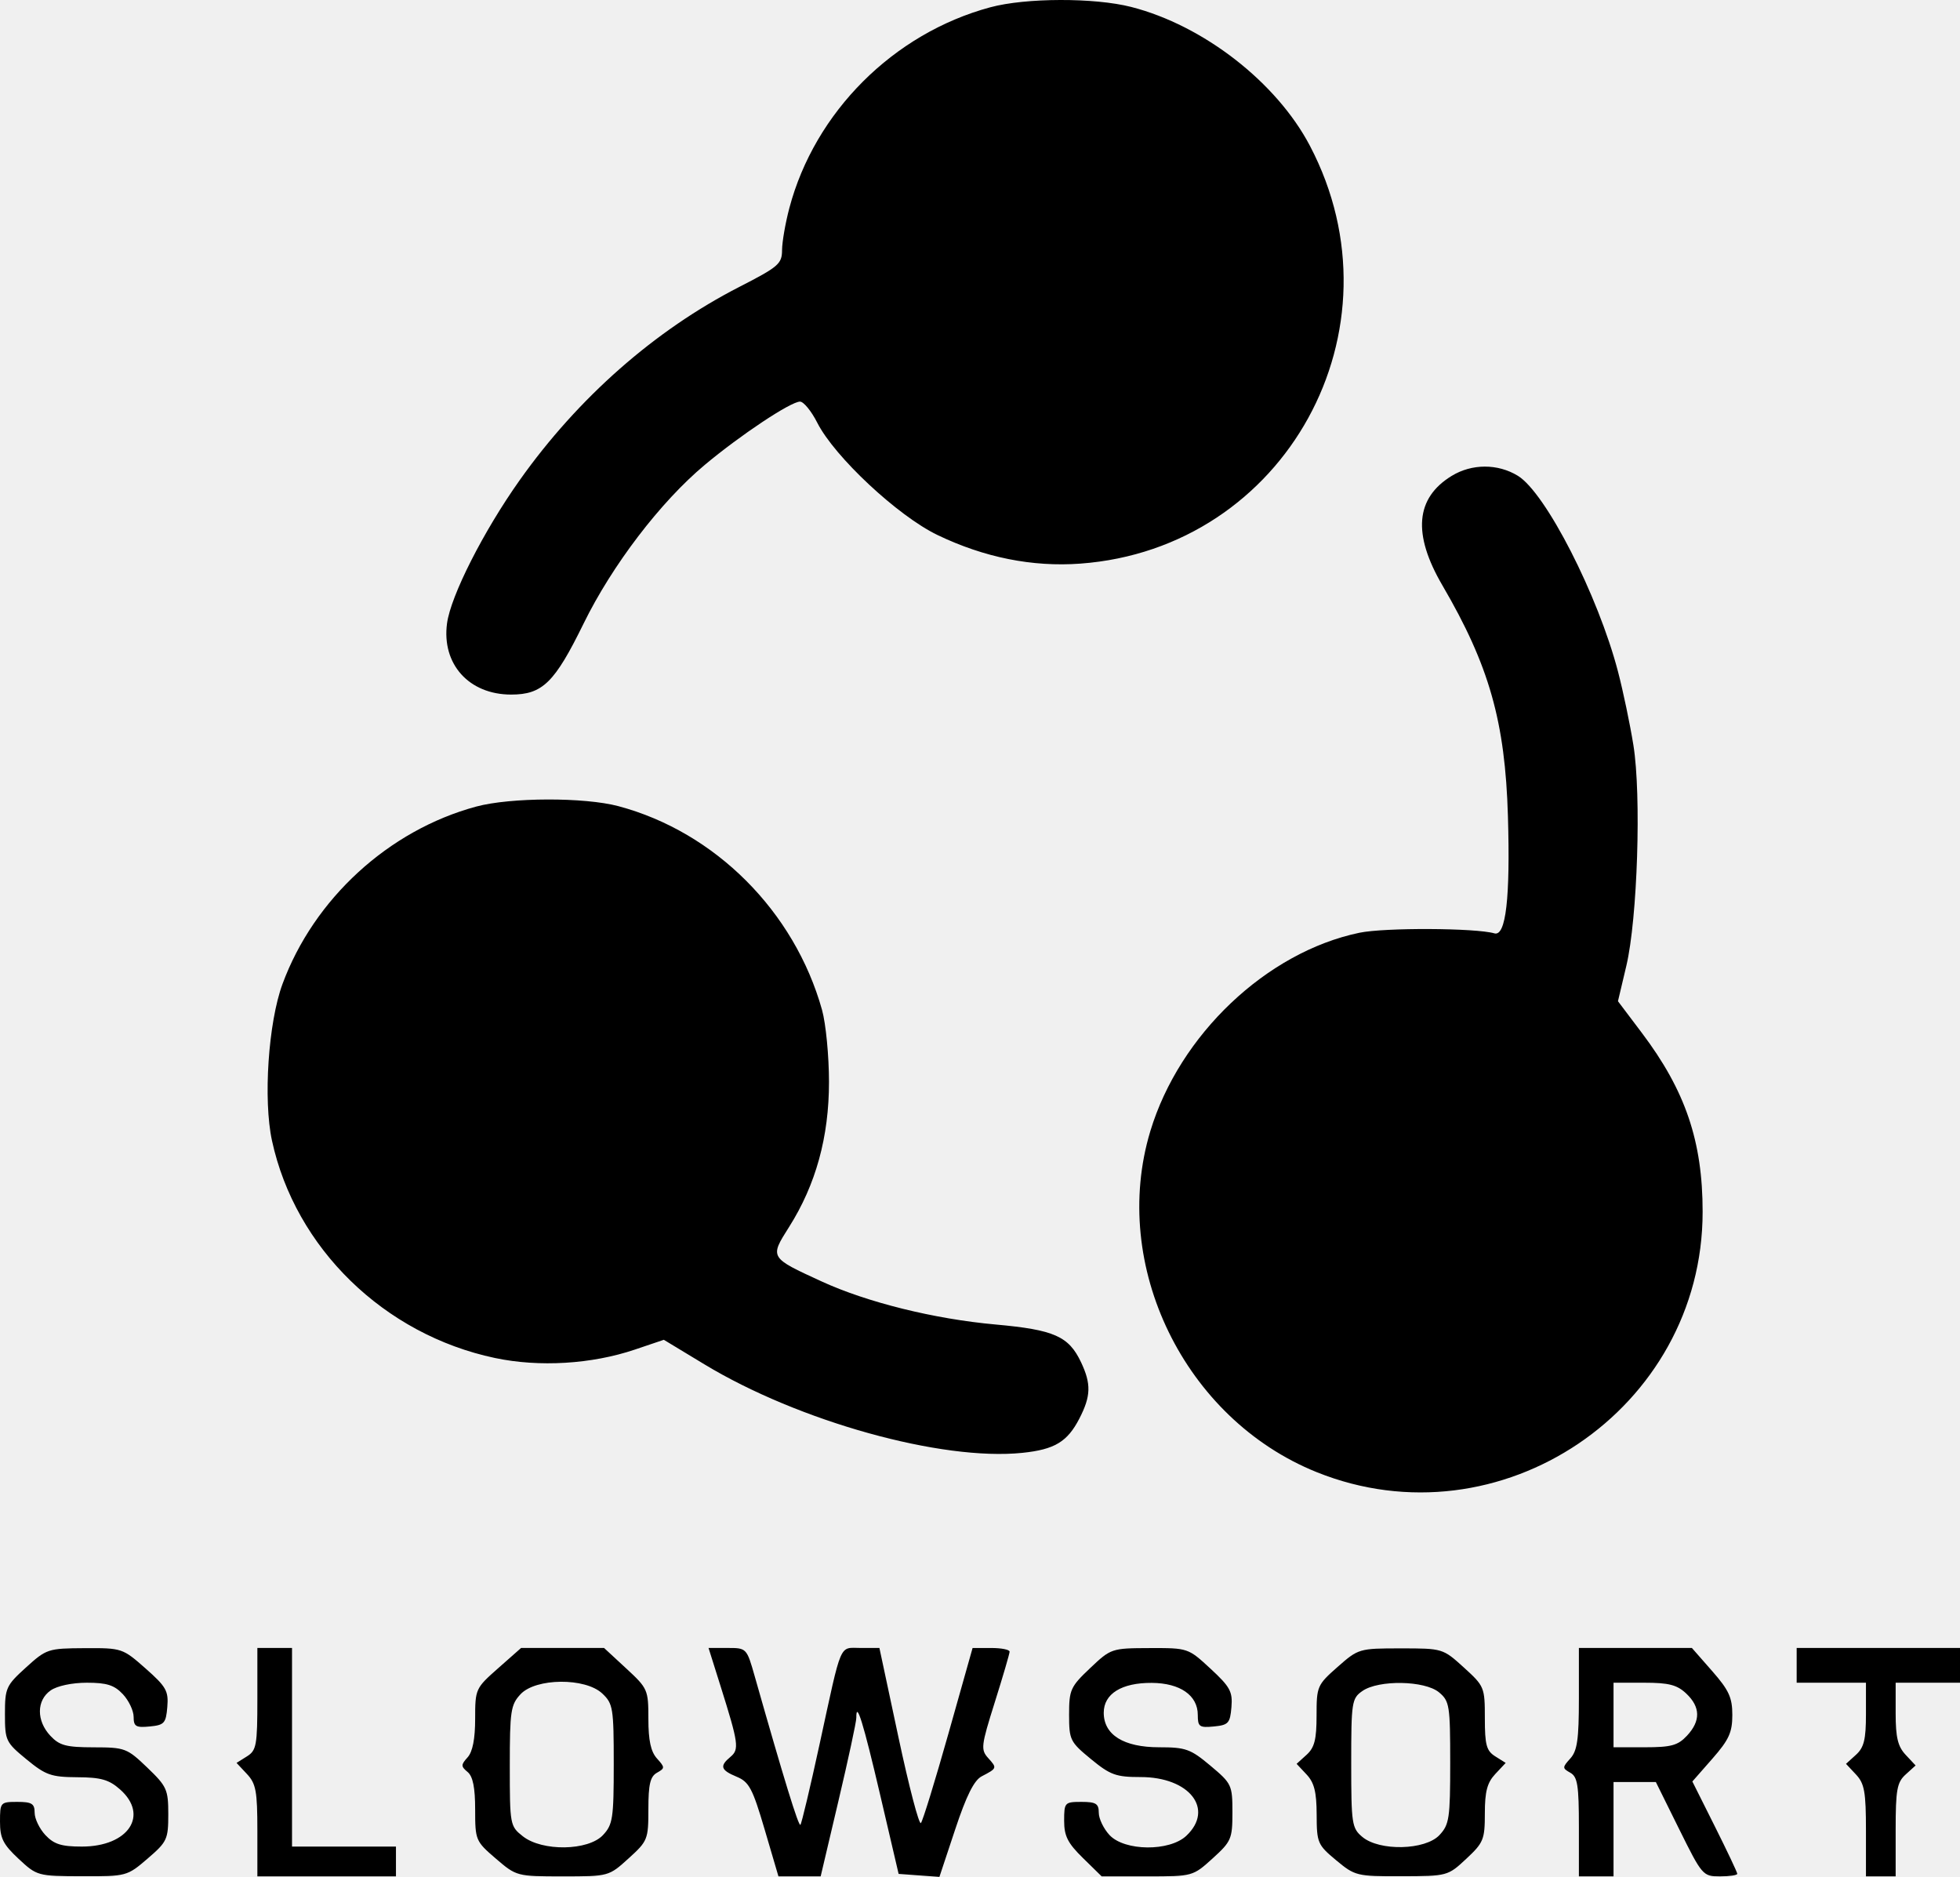
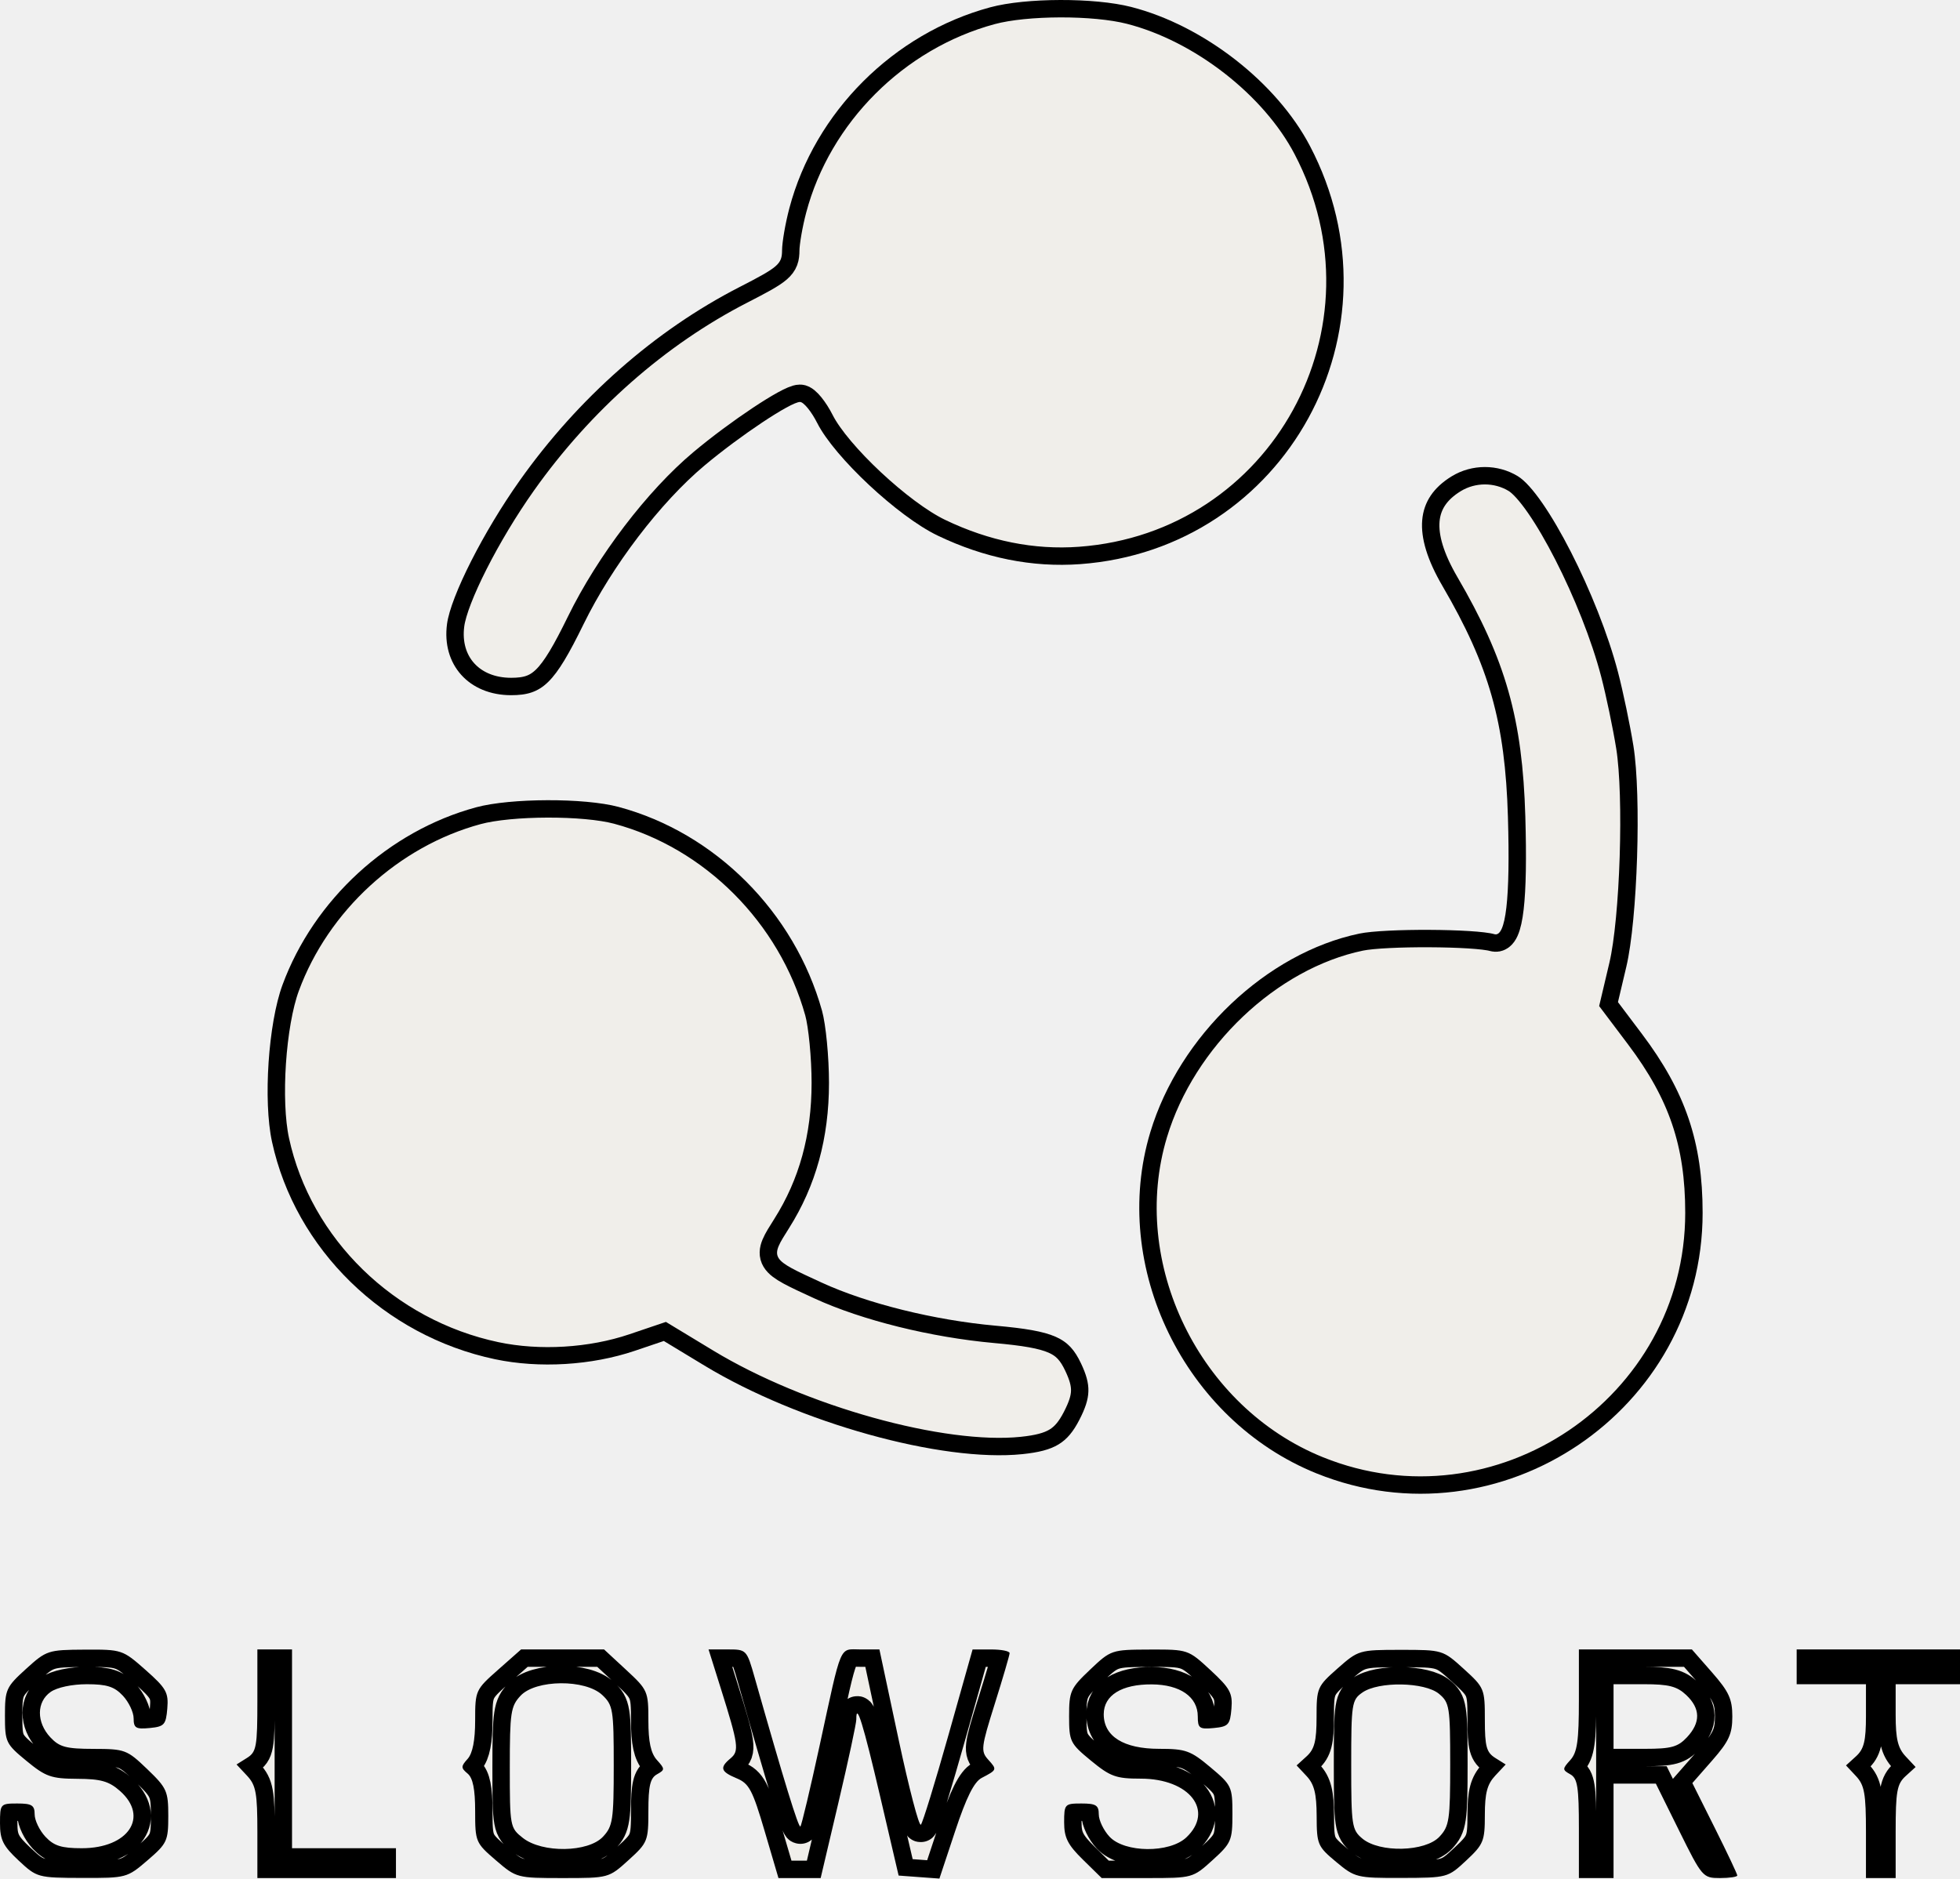
- <svg xmlns="http://www.w3.org/2000/svg" width="212" height="203" viewBox="0 0 212 203" fill="none">
-   <path fill-rule="evenodd" clip-rule="evenodd" d="M107.109 0.789C96.643 3.612 88.136 12.11 85.381 22.495C84.95 24.117 84.594 26.17 84.59 27.056C84.582 28.536 84.206 28.86 79.975 31.027C70.835 35.71 62.54 43.008 56.21 51.936C52.291 57.463 48.751 64.443 48.352 67.428C47.763 71.831 50.73 75.123 55.285 75.123C58.678 75.123 59.99 73.84 63.115 67.459C66.214 61.133 71.437 54.29 76.22 50.289C80.094 47.048 85.529 43.437 86.532 43.437C86.922 43.437 87.762 44.464 88.398 45.719C90.265 49.404 97.119 55.807 101.399 57.864C106.46 60.297 111.665 61.34 116.847 60.96C139.072 59.33 152.101 35.634 141.69 15.778C138.084 8.9 130.164 2.746 122.35 0.75C118.374 -0.266 110.95 -0.247 107.109 0.789ZM157.019 51.471C153.1 53.867 152.771 57.759 156.016 63.313C161.078 71.977 162.802 78.051 163.103 88.281C163.364 97.13 162.88 101.309 161.638 100.949C159.606 100.36 149.767 100.316 147.041 100.884C137 102.975 127.575 111.916 124.424 122.338C120.032 136.87 128.121 153.462 142.404 159.218C162.232 167.208 184.162 152.422 184.162 131.062C184.162 123.439 182.3 117.96 177.589 111.715L175.004 108.29L175.91 104.462C177.117 99.358 177.545 86.009 176.675 80.6C176.311 78.336 175.563 74.758 175.011 72.648C172.852 64.379 167.188 53.302 164.176 51.46C162.007 50.133 159.199 50.137 157.019 51.471ZM51.504 87.238C42.044 89.792 33.954 97.205 30.554 106.432C29.019 110.598 28.46 118.948 29.42 123.375C31.938 134.988 41.541 144.347 53.535 146.877C58.328 147.888 63.992 147.547 68.671 145.966L71.802 144.908L76.186 147.56C86.401 153.74 101.85 158.04 110.589 157.135C114.072 156.774 115.453 155.942 116.752 153.421C118 150.997 118.038 149.682 116.929 147.336C115.597 144.521 114.022 143.826 107.684 143.255C101.055 142.659 93.805 140.863 88.869 138.596C83.229 136.007 83.244 136.031 85.342 132.718C88.244 128.137 89.668 122.965 89.666 117.014C89.665 114.208 89.326 110.703 88.913 109.227C85.933 98.57 77.355 89.986 66.895 87.194C63.216 86.212 55.219 86.234 51.504 87.238ZM2.811 180.348C0.655 182.304 0.535 182.569 0.535 185.392C0.535 188.257 0.625 188.445 2.866 190.287C4.943 191.995 5.539 192.204 8.353 192.22C10.916 192.233 11.787 192.481 12.982 193.536C16.149 196.332 13.887 199.721 8.854 199.721C6.642 199.721 5.839 199.468 4.911 198.478C4.271 197.795 3.747 196.707 3.747 196.062C3.747 195.078 3.443 194.888 1.874 194.888C0.046 194.888 0 194.94 0 197.029C0 198.812 0.336 199.483 2.008 201.042C3.991 202.892 4.074 202.915 8.871 202.929C13.675 202.944 13.75 202.923 15.964 201.022C18.073 199.211 18.202 198.935 18.202 196.229C18.202 193.551 18.048 193.21 15.927 191.174C13.74 189.077 13.514 188.991 10.131 188.986C7.148 188.981 6.433 188.79 5.447 187.737C3.929 186.117 3.941 183.91 5.473 182.834C6.172 182.343 7.788 181.998 9.394 181.998C11.558 181.998 12.369 182.257 13.291 183.241C13.931 183.925 14.454 185.028 14.454 185.692C14.454 186.731 14.698 186.876 16.194 186.731C17.77 186.579 17.95 186.38 18.097 184.62C18.241 182.891 17.98 182.431 15.746 180.457C13.264 178.266 13.184 178.239 9.159 178.261C5.198 178.282 5.023 178.34 2.811 180.348ZM27.838 183.749C27.838 188.768 27.738 189.322 26.712 189.964L25.585 190.671L26.712 191.874C27.689 192.917 27.838 193.735 27.838 198.01V202.944H35.333H42.828V201.332V199.721H37.207H31.586V188.98V178.239H29.712H27.838V183.749ZM53.879 180.433C51.435 182.591 51.394 182.68 51.394 185.895C51.394 188.071 51.121 189.467 50.578 190.069C49.846 190.88 49.846 191.045 50.578 191.654C51.151 192.132 51.394 193.34 51.394 195.717C51.394 199.024 51.444 199.144 53.632 201.022C55.851 202.928 55.91 202.944 60.857 202.944C65.837 202.944 65.849 202.94 67.988 201.002C70.06 199.125 70.131 198.945 70.131 195.657C70.131 192.992 70.332 192.143 71.057 191.736C71.934 191.243 71.934 191.163 71.057 190.19C70.395 189.456 70.131 188.241 70.131 185.918C70.131 182.761 70.066 182.611 67.734 180.455L65.337 178.239H60.85H56.363L53.879 180.433ZM77.948 182.401C79.884 188.558 79.976 189.212 79.011 190.015C77.81 191.015 77.945 191.445 79.688 192.17C81.024 192.724 81.403 193.44 82.708 197.874L84.2 202.944H86.483H88.765L90.696 194.753C91.758 190.249 92.625 186.221 92.621 185.802C92.607 183.836 93.383 186.343 95.209 194.162L97.198 202.675L99.404 202.838L101.61 203L103.316 197.864C104.524 194.225 105.359 192.551 106.18 192.124C107.855 191.251 107.863 191.229 106.892 190.154C106.065 189.236 106.111 188.841 107.6 184.108C108.477 181.323 109.198 178.863 109.202 178.642C109.208 178.42 108.309 178.24 107.205 178.243L105.197 178.246L102.584 187.507C101.146 192.6 99.808 196.951 99.608 197.175C99.408 197.399 98.317 193.23 97.183 187.911L95.12 178.239H93.101C90.729 178.239 91.1 177.374 88.653 188.628C87.637 193.308 86.701 197.241 86.575 197.368C86.375 197.568 84.79 192.418 81.64 181.327C80.767 178.254 80.752 178.239 78.7 178.239H76.638L77.948 182.401ZM117.912 180.42C115.787 182.432 115.636 182.764 115.636 185.444C115.636 188.186 115.742 188.4 118.002 190.258C120.097 191.981 120.71 192.202 123.377 192.202C128.671 192.202 131.371 195.675 128.317 198.554C126.499 200.267 121.646 200.223 120.012 198.478C119.372 197.795 118.848 196.707 118.848 196.062C118.848 195.078 118.544 194.888 116.975 194.888C115.163 194.888 115.101 194.954 115.101 196.927C115.101 198.58 115.486 199.343 117.131 200.955L119.161 202.944H124.089C128.999 202.944 129.025 202.937 131.16 201.002C133.181 199.17 133.303 198.886 133.303 196.013C133.303 193.066 133.225 192.902 130.926 190.974C128.771 189.166 128.252 188.98 125.377 188.98C121.539 188.98 119.384 187.636 119.384 185.243C119.384 183.195 121.32 181.993 124.585 182.016C127.647 182.037 129.556 183.366 129.556 185.475C129.556 186.759 129.727 186.883 131.295 186.731C132.867 186.579 133.051 186.377 133.196 184.642C133.337 182.961 133.055 182.443 130.932 180.48C128.518 178.247 128.494 178.239 124.348 178.252C120.233 178.266 120.161 178.29 117.912 180.42ZM144.679 180.29C142.472 182.236 142.404 182.394 142.404 185.555C142.404 188.14 142.181 189.016 141.325 189.793L140.246 190.773L141.325 191.925C142.154 192.81 142.406 193.817 142.414 196.265C142.423 199.313 142.515 199.53 144.519 201.198C146.557 202.895 146.753 202.943 151.603 202.929C156.551 202.915 156.607 202.9 158.598 201.042C160.463 199.303 160.606 198.953 160.606 196.123C160.606 193.766 160.861 192.805 161.733 191.874L162.86 190.671L161.733 189.964C160.779 189.367 160.606 188.734 160.606 185.836C160.606 182.491 160.554 182.366 158.331 180.348C156.067 178.294 156.033 178.283 151.505 178.284C147.013 178.284 146.925 178.311 144.679 180.29ZM170.778 183.701C170.778 188.125 170.602 189.359 169.852 190.19C168.975 191.163 168.975 191.243 169.852 191.736C170.633 192.174 170.778 193.093 170.778 197.6V202.944H172.652H174.525V197.842V192.739H176.813H179.102L181.628 197.842C184.101 202.835 184.195 202.944 186.032 202.944C187.064 202.944 187.909 202.818 187.909 202.664C187.909 202.511 186.816 200.202 185.48 197.533L183.051 192.681L185.213 190.218C187.008 188.172 187.374 187.371 187.374 185.489C187.374 183.603 187.008 182.807 185.187 180.731L183 178.239H176.889H170.778V183.701ZM194.333 180.119V181.998H198.081H201.828V185.406C201.828 188.14 201.615 189.007 200.749 189.793L199.67 190.773L200.749 191.925C201.669 192.908 201.828 193.804 201.828 198.01V202.944H203.434H205.04V197.925C205.04 193.575 205.184 192.775 206.12 191.926L207.198 190.947L206.12 189.795C205.278 188.896 205.04 187.912 205.04 185.32V181.998H208.52H212V180.119V178.239H203.167H194.333V180.119ZM65.145 183.166C66.307 184.261 66.384 184.736 66.384 190.785C66.384 196.669 66.282 197.344 65.22 198.478C63.62 200.187 58.647 200.261 56.552 198.608C55.167 197.515 55.141 197.378 55.141 190.99C55.141 185.05 55.243 184.376 56.305 183.241C57.954 181.481 63.309 181.435 65.145 183.166ZM155.654 183.042C156.783 183.987 156.859 184.463 156.859 190.643C156.859 196.672 156.759 197.342 155.695 198.478C154.16 200.117 149.216 200.235 147.356 198.677C146.221 197.727 146.152 197.271 146.152 190.705C146.152 184.09 146.212 183.698 147.356 182.897C149.114 181.667 154.115 181.754 155.654 183.042ZM182.387 183.166C183.938 184.628 183.963 186.134 182.462 187.737C181.483 188.782 180.759 188.98 177.912 188.98H174.525V185.489V181.998H177.837C180.5 181.998 181.391 182.227 182.387 183.166Z" fill="black" />
+ <svg xmlns="http://www.w3.org/2000/svg" width="338" height="324" viewBox="0 0 338 324" fill="none">
+   <mask id="path-1-inside-1_2_5" fill="white">
+     <path fill-rule="evenodd" clip-rule="evenodd" d="M170.769 1.259C154.081 5.765 140.518 19.329 136.126 35.904C135.44 38.493 134.872 41.769 134.865 43.183C134.852 45.546 134.253 46.062 127.507 49.521C112.936 56.996 99.71 68.644 89.618 82.893C83.37 91.714 77.725 102.854 77.089 107.619C76.151 114.646 80.88 119.901 88.144 119.901C93.553 119.901 95.644 117.852 100.627 107.669C105.568 97.571 113.895 86.65 121.52 80.264C127.697 75.092 136.363 69.327 137.961 69.327C138.583 69.327 139.922 70.967 140.936 72.97C143.914 78.852 154.841 89.071 161.665 92.355C169.734 96.238 178.032 97.902 186.294 97.295C221.728 94.694 242.501 56.873 225.902 25.183C220.152 14.205 207.526 4.383 195.067 1.197C188.729 -0.424 176.892 -0.394 170.769 1.259ZM250.341 82.151C244.094 85.975 243.569 92.187 248.742 101.051C256.813 114.879 259.561 124.573 260.041 140.902C260.457 155.025 259.686 161.695 257.706 161.12C254.466 160.181 238.779 160.11 234.433 161.017C218.424 164.354 203.397 178.625 198.374 195.259C191.371 218.453 204.268 244.935 227.04 254.121C258.653 266.873 293.616 243.274 293.616 209.183C293.616 197.016 290.648 188.271 283.137 178.304L279.016 172.837L280.46 166.727C282.384 158.58 283.066 137.275 281.68 128.642C281.1 125.029 279.907 119.319 279.028 115.95C275.585 102.752 266.555 85.074 261.752 82.133C258.293 80.016 253.817 80.022 250.341 82.151ZM82.115 139.236C67.033 143.313 54.134 155.145 48.714 169.871C46.267 176.52 45.375 189.849 46.905 196.914C50.919 215.448 66.231 230.386 85.353 234.425C92.995 236.038 102.026 235.494 109.486 232.97L114.476 231.281L121.467 235.515C137.753 245.379 162.383 252.241 176.316 250.797C181.87 250.221 184.072 248.892 186.142 244.869C188.132 241.001 188.193 238.901 186.424 235.158C184.301 230.664 181.79 229.555 171.684 228.644C161.116 227.691 149.557 224.826 141.687 221.208C132.695 217.074 132.719 217.113 136.065 211.825C140.691 204.515 142.961 196.259 142.958 186.761C142.956 182.282 142.416 176.689 141.758 174.332C137.006 157.323 123.331 143.623 106.653 139.166C100.788 137.599 88.038 137.635 82.115 139.236ZM4.481 287.846C1.044 290.969 0.854 291.391 0.854 295.896C0.854 300.469 0.996 300.769 4.569 303.709C7.882 306.435 8.831 306.769 13.318 306.794C17.404 306.815 18.793 307.211 20.698 308.896C25.747 313.358 22.141 318.767 14.117 318.767C10.59 318.767 9.309 318.362 7.83 316.783C6.81 315.692 5.975 313.956 5.975 312.926C5.975 311.356 5.49 311.052 2.987 311.052C0.073 311.052 0 311.135 0 314.47C0 317.316 0.535 318.386 3.201 320.875C6.363 323.828 6.495 323.864 14.143 323.887C21.803 323.91 21.922 323.877 25.452 320.843C28.814 317.953 29.02 317.512 29.02 313.193C29.02 308.919 28.775 308.374 25.393 305.126C21.907 301.778 21.547 301.641 16.152 301.633C11.396 301.625 10.257 301.321 8.684 299.64C6.265 297.054 6.284 293.532 8.726 291.815C9.84 291.029 12.417 290.48 14.978 290.48C18.428 290.48 19.72 290.893 21.19 292.463C22.211 293.555 23.046 295.315 23.046 296.376C23.046 298.034 23.433 298.266 25.819 298.034C28.331 297.792 28.618 297.473 28.852 294.664C29.082 291.905 28.667 291.171 25.104 288.021C21.147 284.523 21.019 284.481 14.603 284.515C8.288 284.549 8.009 284.641 4.481 287.846ZM44.384 293.273C44.384 301.286 44.224 302.168 42.587 303.195L40.791 304.322L42.587 306.242C44.145 307.906 44.384 309.212 44.384 316.036V323.91H56.333H68.283V321.338V318.767H59.321H50.359V301.623V284.48H47.371H44.384V293.273ZM85.901 287.981C82.004 291.425 81.939 291.568 81.939 296.7C81.939 300.173 81.504 302.4 80.638 303.362C79.471 304.656 79.471 304.919 80.638 305.891C81.552 306.653 81.939 308.582 81.939 312.377C81.939 317.654 82.02 317.845 85.507 320.843C89.046 323.885 89.14 323.91 97.027 323.91C104.966 323.91 104.986 323.905 108.396 320.81C111.699 317.815 111.813 317.528 111.813 312.281C111.813 308.026 112.132 306.672 113.289 306.022C114.688 305.235 114.688 305.107 113.289 303.555C112.233 302.383 111.813 300.444 111.813 296.737C111.813 291.698 111.708 291.458 107.991 288.017L104.17 284.48H97.015H89.862L85.901 287.981ZM124.276 291.123C127.363 300.95 127.509 301.994 125.97 303.276C124.055 304.872 124.271 305.558 127.05 306.714C129.179 307.6 129.783 308.741 131.864 315.818L134.244 323.91H137.883H141.522L144.601 310.838C146.294 303.648 147.675 297.219 147.67 296.551C147.647 293.413 148.885 297.415 151.796 309.894L154.967 323.481L158.484 323.741L162.001 324L164.72 315.803C166.647 309.995 167.978 307.324 169.287 306.641C171.957 305.247 171.97 305.213 170.423 303.496C169.104 302.032 169.178 301.401 171.551 293.848C172.948 289.402 174.098 285.477 174.106 285.123C174.114 284.769 172.681 284.482 170.92 284.486L167.72 284.492L163.554 299.272C161.262 307.402 159.127 314.346 158.809 314.703C158.49 315.06 156.75 308.407 154.942 299.917L151.654 284.48H148.435C144.653 284.48 145.244 283.1 141.344 301.061C139.723 308.531 138.231 314.808 138.03 315.011C137.711 315.33 135.185 307.11 130.162 289.408C128.769 284.505 128.746 284.48 125.475 284.48H122.188L124.276 291.123ZM187.991 287.961C184.603 291.172 184.364 291.701 184.364 295.98C184.364 300.356 184.532 300.698 188.135 303.663C191.476 306.412 192.453 306.766 196.705 306.766C205.145 306.766 209.45 312.309 204.58 316.903C201.682 319.638 193.945 319.568 191.34 316.783C190.32 315.692 189.485 313.956 189.485 312.926C189.485 311.356 189 311.052 186.497 311.052C183.608 311.052 183.51 311.159 183.51 314.307C183.51 316.945 184.124 318.163 186.747 320.736L189.983 323.91H197.84C205.669 323.91 205.71 323.899 209.114 320.81C212.336 317.887 212.53 317.433 212.53 312.848C212.53 308.145 212.407 307.883 208.741 304.805C205.304 301.921 204.478 301.623 199.893 301.623C193.775 301.623 190.338 299.479 190.338 295.659C190.338 292.39 193.426 290.472 198.631 290.508C203.512 290.543 206.556 292.662 206.556 296.029C206.556 298.078 206.83 298.277 209.33 298.034C211.835 297.792 212.128 297.469 212.36 294.7C212.584 292.016 212.135 291.19 208.751 288.057C204.901 284.493 204.863 284.48 198.252 284.501C191.693 284.523 191.578 284.561 187.991 287.961ZM230.668 287.754C227.149 290.86 227.04 291.111 227.04 296.156C227.04 300.283 226.684 301.681 225.32 302.921L223.6 304.485L225.32 306.323C226.641 307.736 227.044 309.344 227.056 313.25C227.07 318.115 227.218 318.461 230.413 321.124C233.661 323.833 233.974 323.909 241.707 323.887C249.595 323.864 249.685 323.84 252.86 320.875C255.833 318.099 256.061 317.54 256.061 313.025C256.061 309.262 256.467 307.728 257.857 306.242L259.654 304.322L257.857 303.195C256.336 302.24 256.061 301.231 256.061 296.605C256.061 291.266 255.978 291.066 252.433 287.846C248.824 284.567 248.769 284.55 241.551 284.552C234.389 284.553 234.249 284.595 230.668 287.754ZM272.278 293.198C272.278 300.259 271.997 302.228 270.802 303.555C269.403 305.107 269.403 305.235 270.802 306.022C272.046 306.722 272.278 308.188 272.278 315.381V323.91H275.265H278.253V315.767V307.624H281.901H285.549L289.577 315.767C293.519 323.736 293.669 323.91 296.598 323.91C298.244 323.91 299.591 323.709 299.591 323.464C299.591 323.219 297.848 319.534 295.718 315.275L291.845 307.531L295.292 303.599C298.154 300.333 298.737 299.055 298.737 296.052C298.737 293.041 298.154 291.77 295.251 288.458L291.764 284.48H282.021H272.278V293.198ZM309.833 287.48V290.48H315.808H321.783V295.919C321.783 300.283 321.443 301.666 320.062 302.921L318.342 304.485L320.062 306.323C321.529 307.892 321.783 309.323 321.783 316.036V323.91H324.343H326.904V315.9C326.904 308.957 327.134 307.681 328.625 306.326L330.345 304.762L328.625 302.924C327.282 301.489 326.904 299.918 326.904 295.782V290.48H332.452H338V287.48V284.48H323.917H309.833V287.48ZM103.863 292.343C105.715 294.091 105.838 294.85 105.838 304.503C105.838 313.895 105.675 314.973 103.983 316.783C101.432 319.51 93.503 319.628 90.163 316.99C87.954 315.246 87.914 315.027 87.914 304.831C87.914 295.35 88.076 294.276 89.77 292.463C92.398 289.655 100.936 289.582 103.863 292.343ZM248.165 292.146C249.966 293.654 250.086 294.414 250.086 304.277C250.086 313.901 249.927 314.969 248.23 316.783C245.784 319.398 237.902 319.586 234.936 317.101C233.125 315.584 233.015 314.856 233.015 304.377C233.015 293.819 233.112 293.193 234.936 291.915C237.739 289.951 245.711 290.09 248.165 292.146ZM290.788 292.343C293.26 294.677 293.299 297.081 290.907 299.64C289.346 301.308 288.192 301.623 283.652 301.623H278.253V296.052V290.48H283.532C287.778 290.48 289.198 290.845 290.788 292.343Z" />
+   </mask>
+   <path fill-rule="evenodd" clip-rule="evenodd" d="M170.769 1.259C154.081 5.765 140.518 19.329 136.126 35.904C135.44 38.493 134.872 41.769 134.865 43.183C134.852 45.546 134.253 46.062 127.507 49.521C112.936 56.996 99.71 68.644 89.618 82.893C83.37 91.714 77.725 102.854 77.089 107.619C76.151 114.646 80.88 119.901 88.144 119.901C93.553 119.901 95.644 117.852 100.627 107.669C105.568 97.571 113.895 86.65 121.52 80.264C127.697 75.092 136.363 69.327 137.961 69.327C138.583 69.327 139.922 70.967 140.936 72.97C143.914 78.852 154.841 89.071 161.665 92.355C169.734 96.238 178.032 97.902 186.294 97.295C221.728 94.694 242.501 56.873 225.902 25.183C220.152 14.205 207.526 4.383 195.067 1.197C188.729 -0.424 176.892 -0.394 170.769 1.259ZM250.341 82.151C244.094 85.975 243.569 92.187 248.742 101.051C256.813 114.879 259.561 124.573 260.041 140.902C260.457 155.025 259.686 161.695 257.706 161.12C254.466 160.181 238.779 160.11 234.433 161.017C218.424 164.354 203.397 178.625 198.374 195.259C191.371 218.453 204.268 244.935 227.04 254.121C258.653 266.873 293.616 243.274 293.616 209.183C293.616 197.016 290.648 188.271 283.137 178.304L279.016 172.837L280.46 166.727C282.384 158.58 283.066 137.275 281.68 128.642C281.1 125.029 279.907 119.319 279.028 115.95C275.585 102.752 266.555 85.074 261.752 82.133C258.293 80.016 253.817 80.022 250.341 82.151ZM82.115 139.236C67.033 143.313 54.134 155.145 48.714 169.871C46.267 176.52 45.375 189.849 46.905 196.914C50.919 215.448 66.231 230.386 85.353 234.425C92.995 236.038 102.026 235.494 109.486 232.97L114.476 231.281L121.467 235.515C137.753 245.379 162.383 252.241 176.316 250.797C181.87 250.221 184.072 248.892 186.142 244.869C188.132 241.001 188.193 238.901 186.424 235.158C184.301 230.664 181.79 229.555 171.684 228.644C161.116 227.691 149.557 224.826 141.687 221.208C132.695 217.074 132.719 217.113 136.065 211.825C140.691 204.515 142.961 196.259 142.958 186.761C142.956 182.282 142.416 176.689 141.758 174.332C137.006 157.323 123.331 143.623 106.653 139.166C100.788 137.599 88.038 137.635 82.115 139.236ZM4.481 287.846C1.044 290.969 0.854 291.391 0.854 295.896C0.854 300.469 0.996 300.769 4.569 303.709C7.882 306.435 8.831 306.769 13.318 306.794C17.404 306.815 18.793 307.211 20.698 308.896C25.747 313.358 22.141 318.767 14.117 318.767C10.59 318.767 9.309 318.362 7.83 316.783C6.81 315.692 5.975 313.956 5.975 312.926C5.975 311.356 5.49 311.052 2.987 311.052C0.073 311.052 0 311.135 0 314.47C0 317.316 0.535 318.386 3.201 320.875C6.363 323.828 6.495 323.864 14.143 323.887C21.803 323.91 21.922 323.877 25.452 320.843C28.814 317.953 29.02 317.512 29.02 313.193C29.02 308.919 28.775 308.374 25.393 305.126C21.907 301.778 21.547 301.641 16.152 301.633C11.396 301.625 10.257 301.321 8.684 299.64C6.265 297.054 6.284 293.532 8.726 291.815C9.84 291.029 12.417 290.48 14.978 290.48C18.428 290.48 19.72 290.893 21.19 292.463C22.211 293.555 23.046 295.315 23.046 296.376C23.046 298.034 23.433 298.266 25.819 298.034C28.331 297.792 28.618 297.473 28.852 294.664C29.082 291.905 28.667 291.171 25.104 288.021C21.147 284.523 21.019 284.481 14.603 284.515C8.288 284.549 8.009 284.641 4.481 287.846ZM44.384 293.273C44.384 301.286 44.224 302.168 42.587 303.195L40.791 304.322L42.587 306.242C44.145 307.906 44.384 309.212 44.384 316.036V323.91H56.333H68.283V321.338V318.767H59.321H50.359V301.623V284.48H47.371H44.384V293.273ZM85.901 287.981C82.004 291.425 81.939 291.568 81.939 296.7C81.939 300.173 81.504 302.4 80.638 303.362C79.471 304.656 79.471 304.919 80.638 305.891C81.552 306.653 81.939 308.582 81.939 312.377C81.939 317.654 82.02 317.845 85.507 320.843C89.046 323.885 89.14 323.91 97.027 323.91C104.966 323.91 104.986 323.905 108.396 320.81C111.699 317.815 111.813 317.528 111.813 312.281C111.813 308.026 112.132 306.672 113.289 306.022C114.688 305.235 114.688 305.107 113.289 303.555C112.233 302.383 111.813 300.444 111.813 296.737C111.813 291.698 111.708 291.458 107.991 288.017L104.17 284.48H97.015H89.862L85.901 287.981ZM124.276 291.123C127.363 300.95 127.509 301.994 125.97 303.276C124.055 304.872 124.271 305.558 127.05 306.714C129.179 307.6 129.783 308.741 131.864 315.818L134.244 323.91H137.883H141.522L144.601 310.838C146.294 303.648 147.675 297.219 147.67 296.551C147.647 293.413 148.885 297.415 151.796 309.894L154.967 323.481L158.484 323.741L162.001 324L164.72 315.803C166.647 309.995 167.978 307.324 169.287 306.641C171.957 305.247 171.97 305.213 170.423 303.496C169.104 302.032 169.178 301.401 171.551 293.848C172.948 289.402 174.098 285.477 174.106 285.123C174.114 284.769 172.681 284.482 170.92 284.486L167.72 284.492L163.554 299.272C161.262 307.402 159.127 314.346 158.809 314.703C158.49 315.06 156.75 308.407 154.942 299.917L151.654 284.48H148.435C144.653 284.48 145.244 283.1 141.344 301.061C139.723 308.531 138.231 314.808 138.03 315.011C137.711 315.33 135.185 307.11 130.162 289.408C128.769 284.505 128.746 284.48 125.475 284.48H122.188L124.276 291.123ZM187.991 287.961C184.603 291.172 184.364 291.701 184.364 295.98C184.364 300.356 184.532 300.698 188.135 303.663C191.476 306.412 192.453 306.766 196.705 306.766C205.145 306.766 209.45 312.309 204.58 316.903C201.682 319.638 193.945 319.568 191.34 316.783C190.32 315.692 189.485 313.956 189.485 312.926C189.485 311.356 189 311.052 186.497 311.052C183.608 311.052 183.51 311.159 183.51 314.307C183.51 316.945 184.124 318.163 186.747 320.736L189.983 323.91H197.84C205.669 323.91 205.71 323.899 209.114 320.81C212.336 317.887 212.53 317.433 212.53 312.848C212.53 308.145 212.407 307.883 208.741 304.805C205.304 301.921 204.478 301.623 199.893 301.623C193.775 301.623 190.338 299.479 190.338 295.659C190.338 292.39 193.426 290.472 198.631 290.508C203.512 290.543 206.556 292.662 206.556 296.029C206.556 298.078 206.83 298.277 209.33 298.034C211.835 297.792 212.128 297.469 212.36 294.7C212.584 292.016 212.135 291.19 208.751 288.057C204.901 284.493 204.863 284.48 198.252 284.501C191.693 284.523 191.578 284.561 187.991 287.961ZM230.668 287.754C227.149 290.86 227.04 291.111 227.04 296.156C227.04 300.283 226.684 301.681 225.32 302.921L223.6 304.485L225.32 306.323C226.641 307.736 227.044 309.344 227.056 313.25C227.07 318.115 227.218 318.461 230.413 321.124C233.661 323.833 233.974 323.909 241.707 323.887C249.595 323.864 249.685 323.84 252.86 320.875C255.833 318.099 256.061 317.54 256.061 313.025C256.061 309.262 256.467 307.728 257.857 306.242L259.654 304.322L257.857 303.195C256.336 302.24 256.061 301.231 256.061 296.605C256.061 291.266 255.978 291.066 252.433 287.846C248.824 284.567 248.769 284.55 241.551 284.552C234.389 284.553 234.249 284.595 230.668 287.754ZM272.278 293.198C272.278 300.259 271.997 302.228 270.802 303.555C269.403 305.107 269.403 305.235 270.802 306.022C272.046 306.722 272.278 308.188 272.278 315.381V323.91H275.265H278.253V315.767V307.624H281.901H285.549L289.577 315.767C293.519 323.736 293.669 323.91 296.598 323.91C298.244 323.91 299.591 323.709 299.591 323.464C299.591 323.219 297.848 319.534 295.718 315.275L291.845 307.531L295.292 303.599C298.154 300.333 298.737 299.055 298.737 296.052C298.737 293.041 298.154 291.77 295.251 288.458L291.764 284.48H282.021H272.278V293.198ZM309.833 287.48V290.48H315.808H321.783V295.919C321.783 300.283 321.443 301.666 320.062 302.921L318.342 304.485L320.062 306.323C321.529 307.892 321.783 309.323 321.783 316.036V323.91H324.343H326.904V315.9C326.904 308.957 327.134 307.681 328.625 306.326L330.345 304.762L328.625 302.924C327.282 301.489 326.904 299.918 326.904 295.782V290.48H332.452H338V287.48V284.48H323.917H309.833V287.48ZM103.863 292.343C105.715 294.091 105.838 294.85 105.838 304.503C105.838 313.895 105.675 314.973 103.983 316.783C101.432 319.51 93.503 319.628 90.163 316.99C87.954 315.246 87.914 315.027 87.914 304.831C87.914 295.35 88.076 294.276 89.77 292.463C92.398 289.655 100.936 289.582 103.863 292.343ZM248.165 292.146C249.966 293.654 250.086 294.414 250.086 304.277C250.086 313.901 249.927 314.969 248.23 316.783C245.784 319.398 237.902 319.586 234.936 317.101C233.125 315.584 233.015 314.856 233.015 304.377C233.015 293.819 233.112 293.193 234.936 291.915C237.739 289.951 245.711 290.09 248.165 292.146ZM290.788 292.343C293.26 294.677 293.299 297.081 290.907 299.64C289.346 301.308 288.192 301.623 283.652 301.623H278.253V296.052V290.48H283.532C287.778 290.48 289.198 290.845 290.788 292.343Z" fill="#EEEADD" fill-opacity="0.37" stroke="black" stroke-width="6" mask="url(#path-1-inside-1_2_5)" />
</svg>
